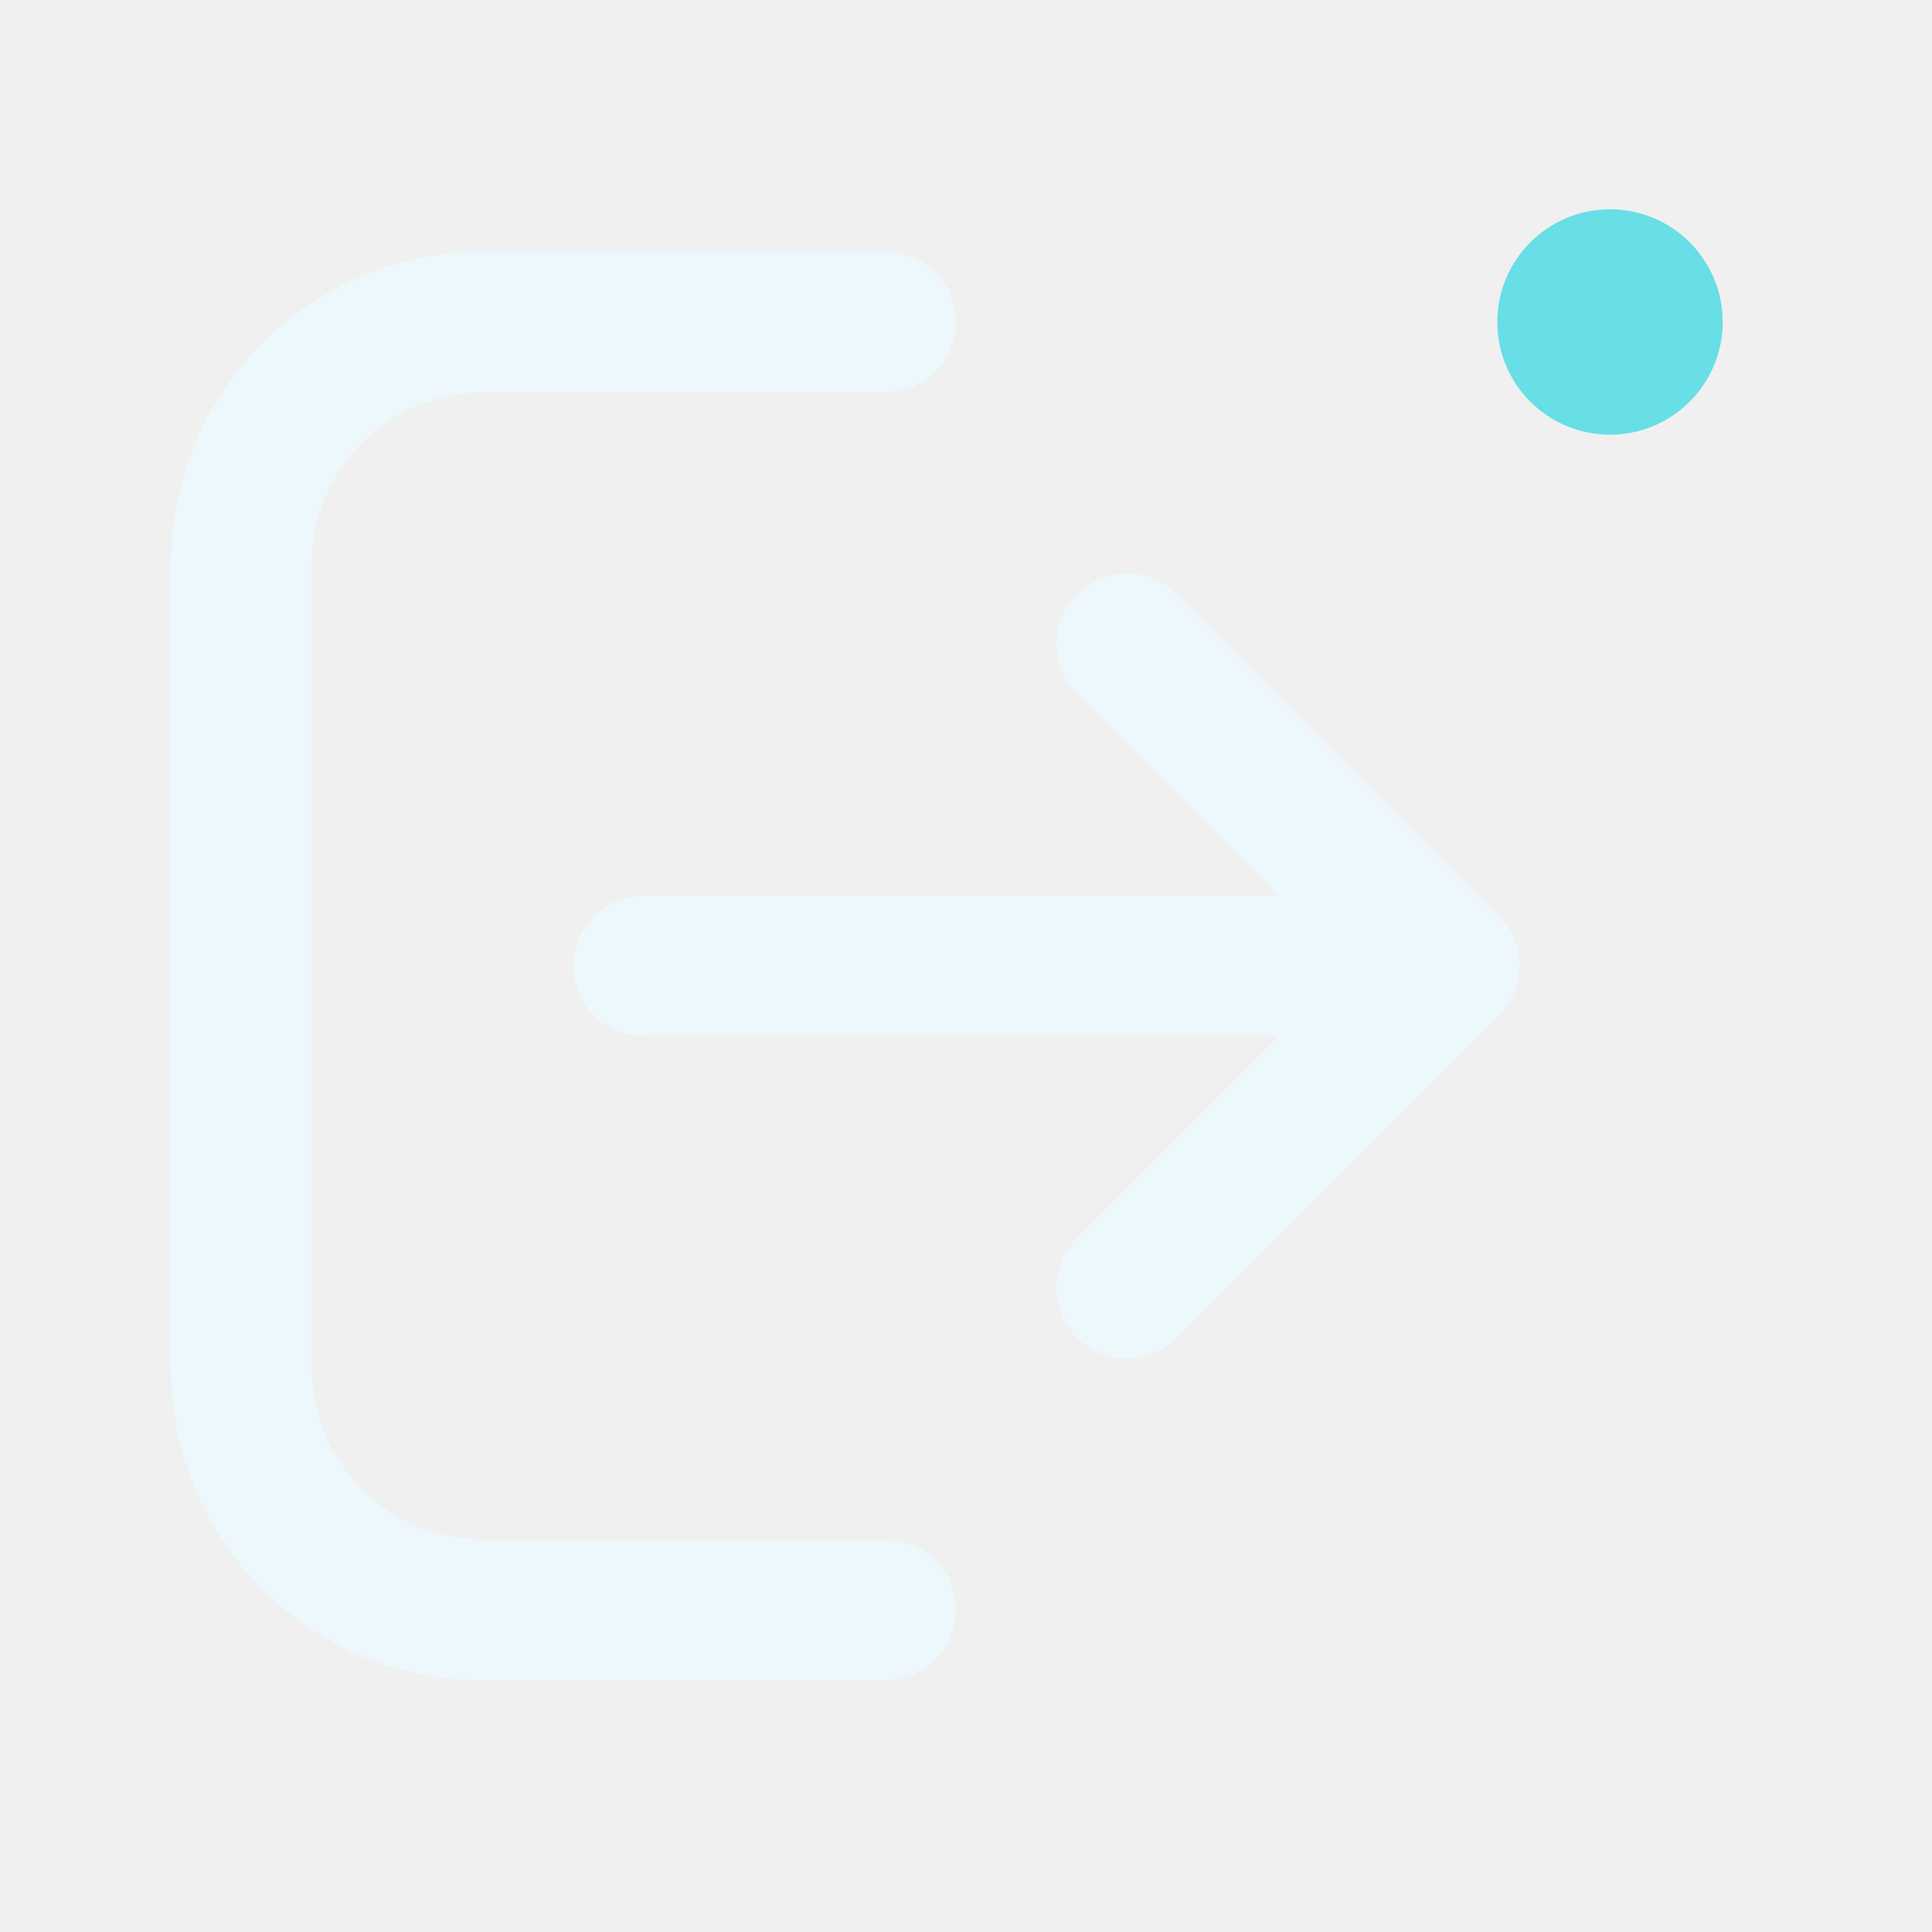
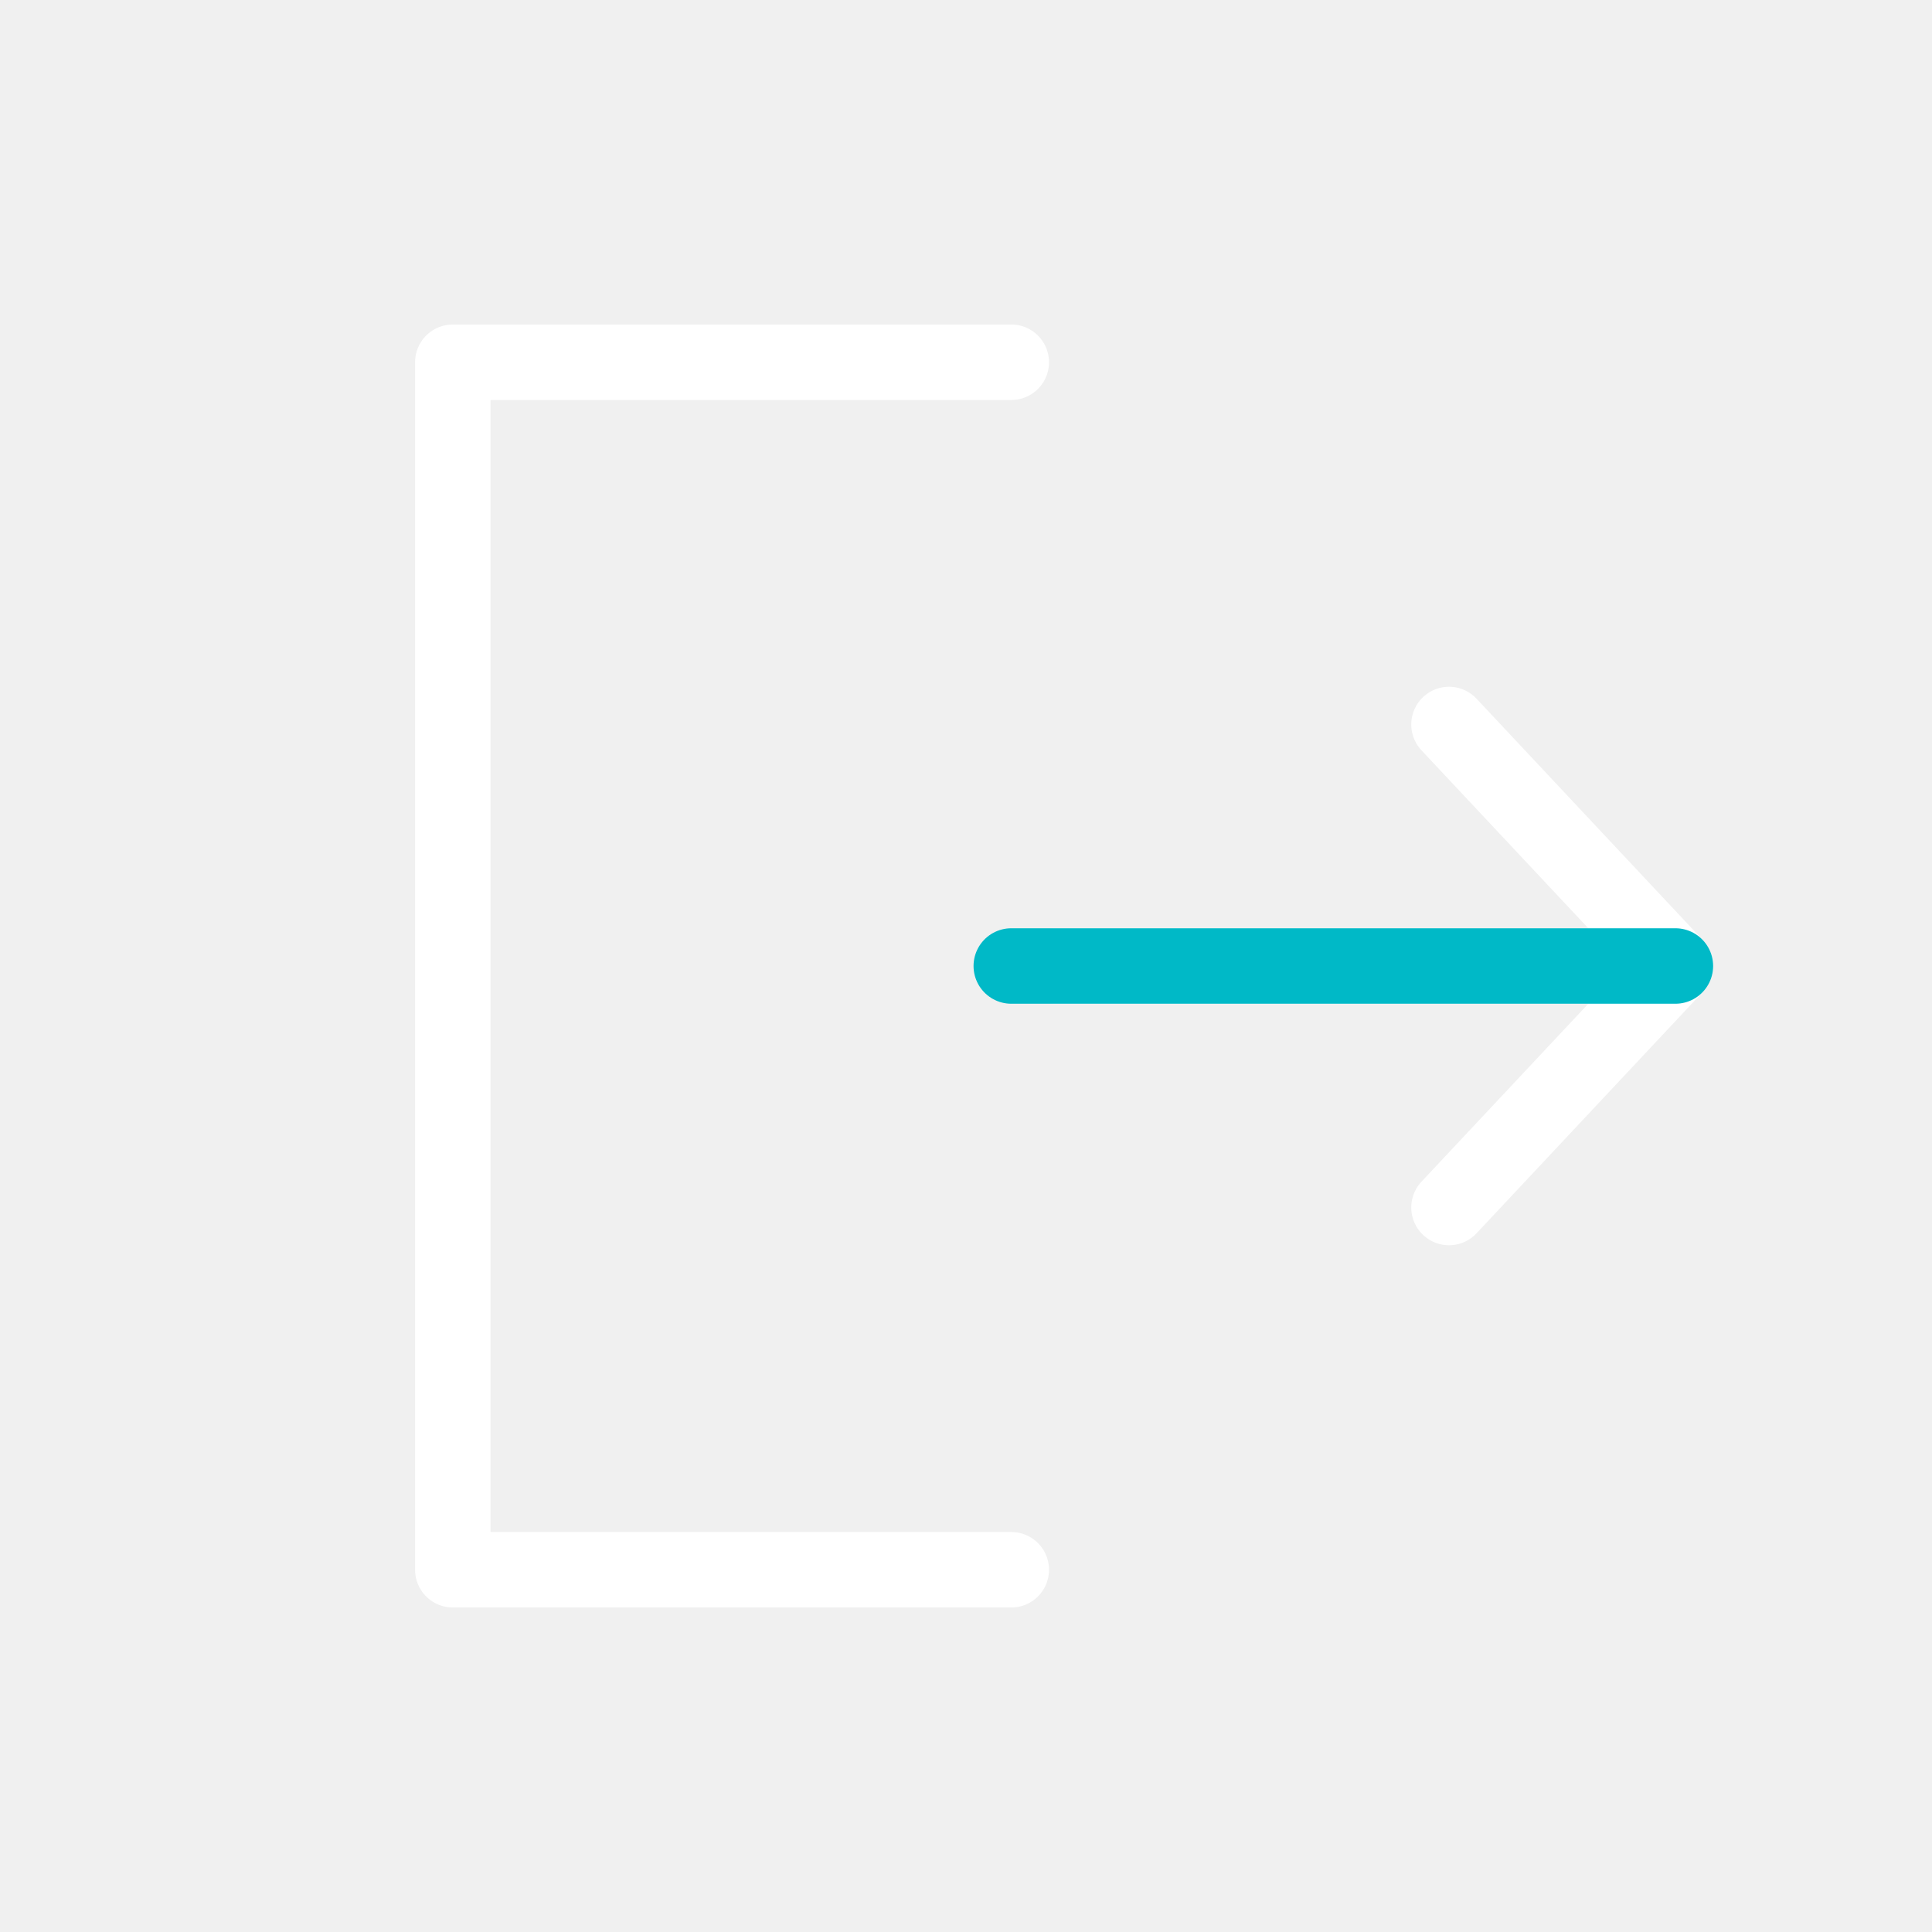
- <svg xmlns="http://www.w3.org/2000/svg" viewBox="0 0 24 24" fill="none" stroke="#EDF8FC" stroke-width="1.75" stroke-linecap="round" stroke-linejoin="round">
-   <g>
-     <path d="M11 4H6a3 3 0 0 0-3 3v10a3 3 0 0 0 3 3h5M14 8l4 4-4 4M8 12h10" />
+ <svg xmlns="http://www.w3.org/2000/svg" viewBox="0 0 128 128" width="512" height="512" role="img" aria-label="Salir">
+   <g stroke-linecap="round" stroke-linejoin="round">
+     <path d="M67 24H30V104H67M70 64H111M96 48L111 64L96 80" fill="none" stroke="#FFFFFF" stroke-width="5" stroke-linecap="round" stroke-linejoin="round" />
+     <path d="M67 64H111" fill="none" stroke="#00B9C7" stroke-width="5" stroke-linecap="round" stroke-linejoin="round" />
  </g>
-   <circle cx="20" cy="4" r="1.4" stroke="none" fill="#59DCE6" opacity=".9" />
</svg>
